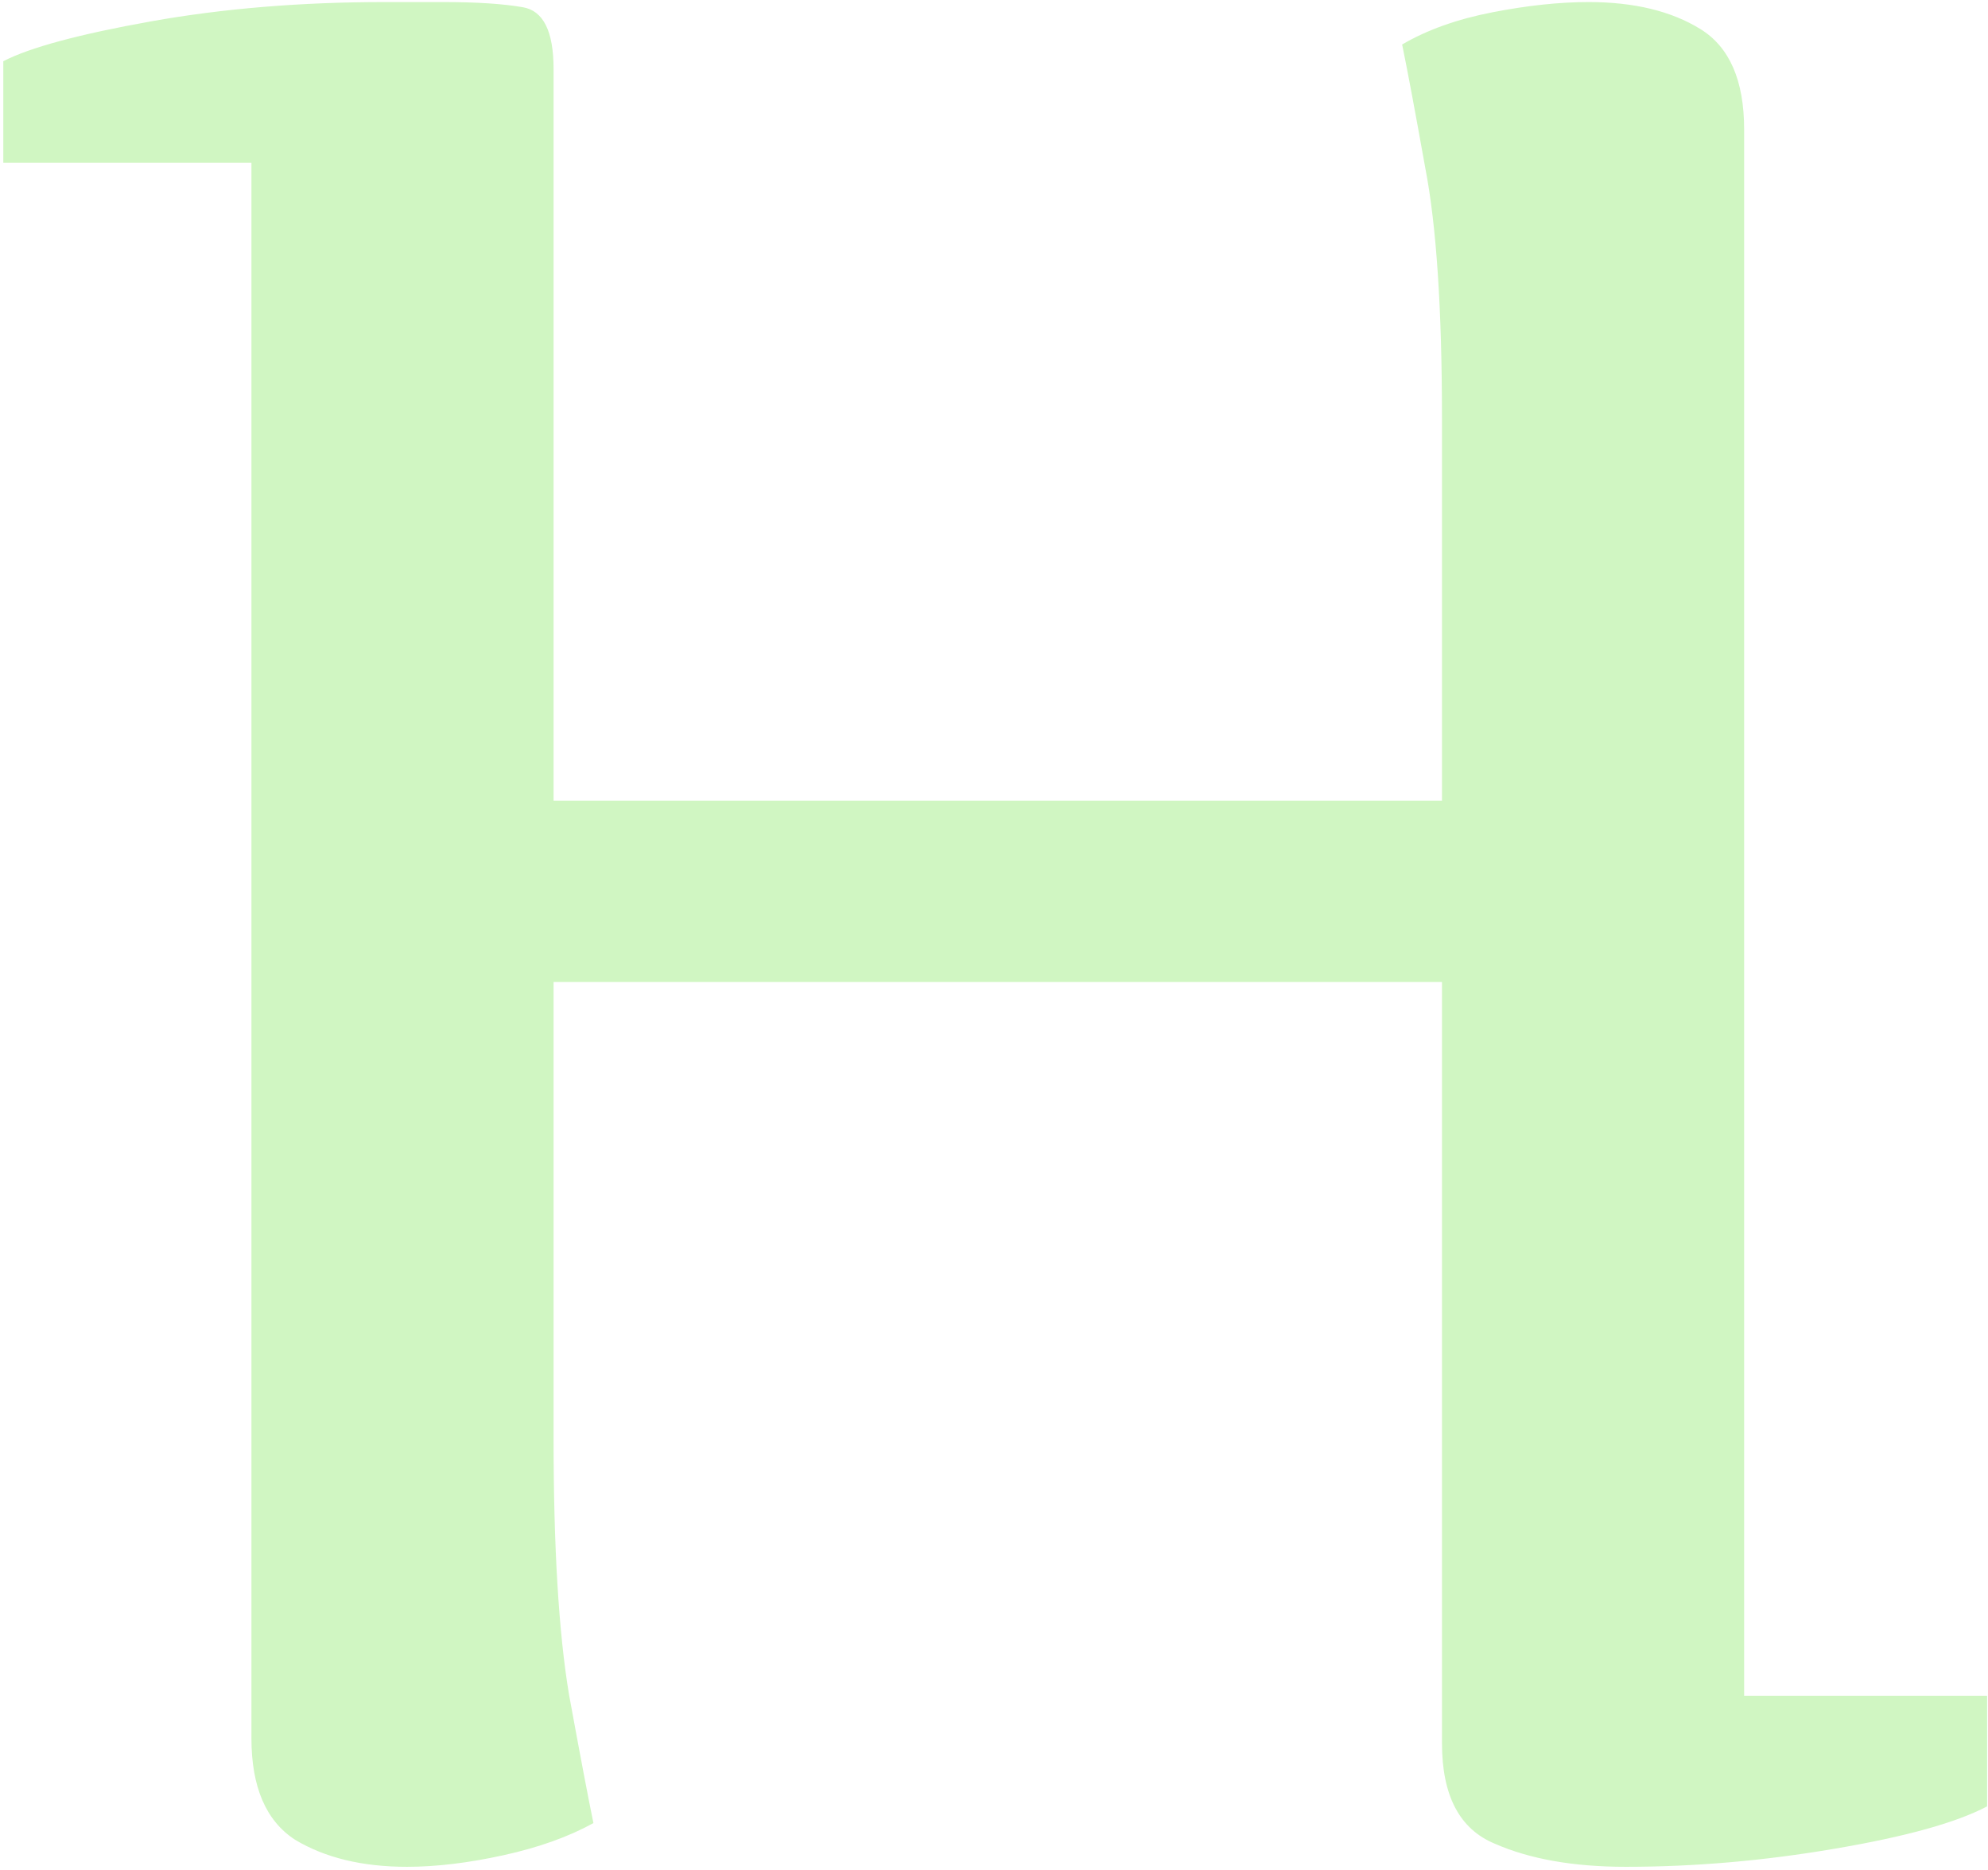
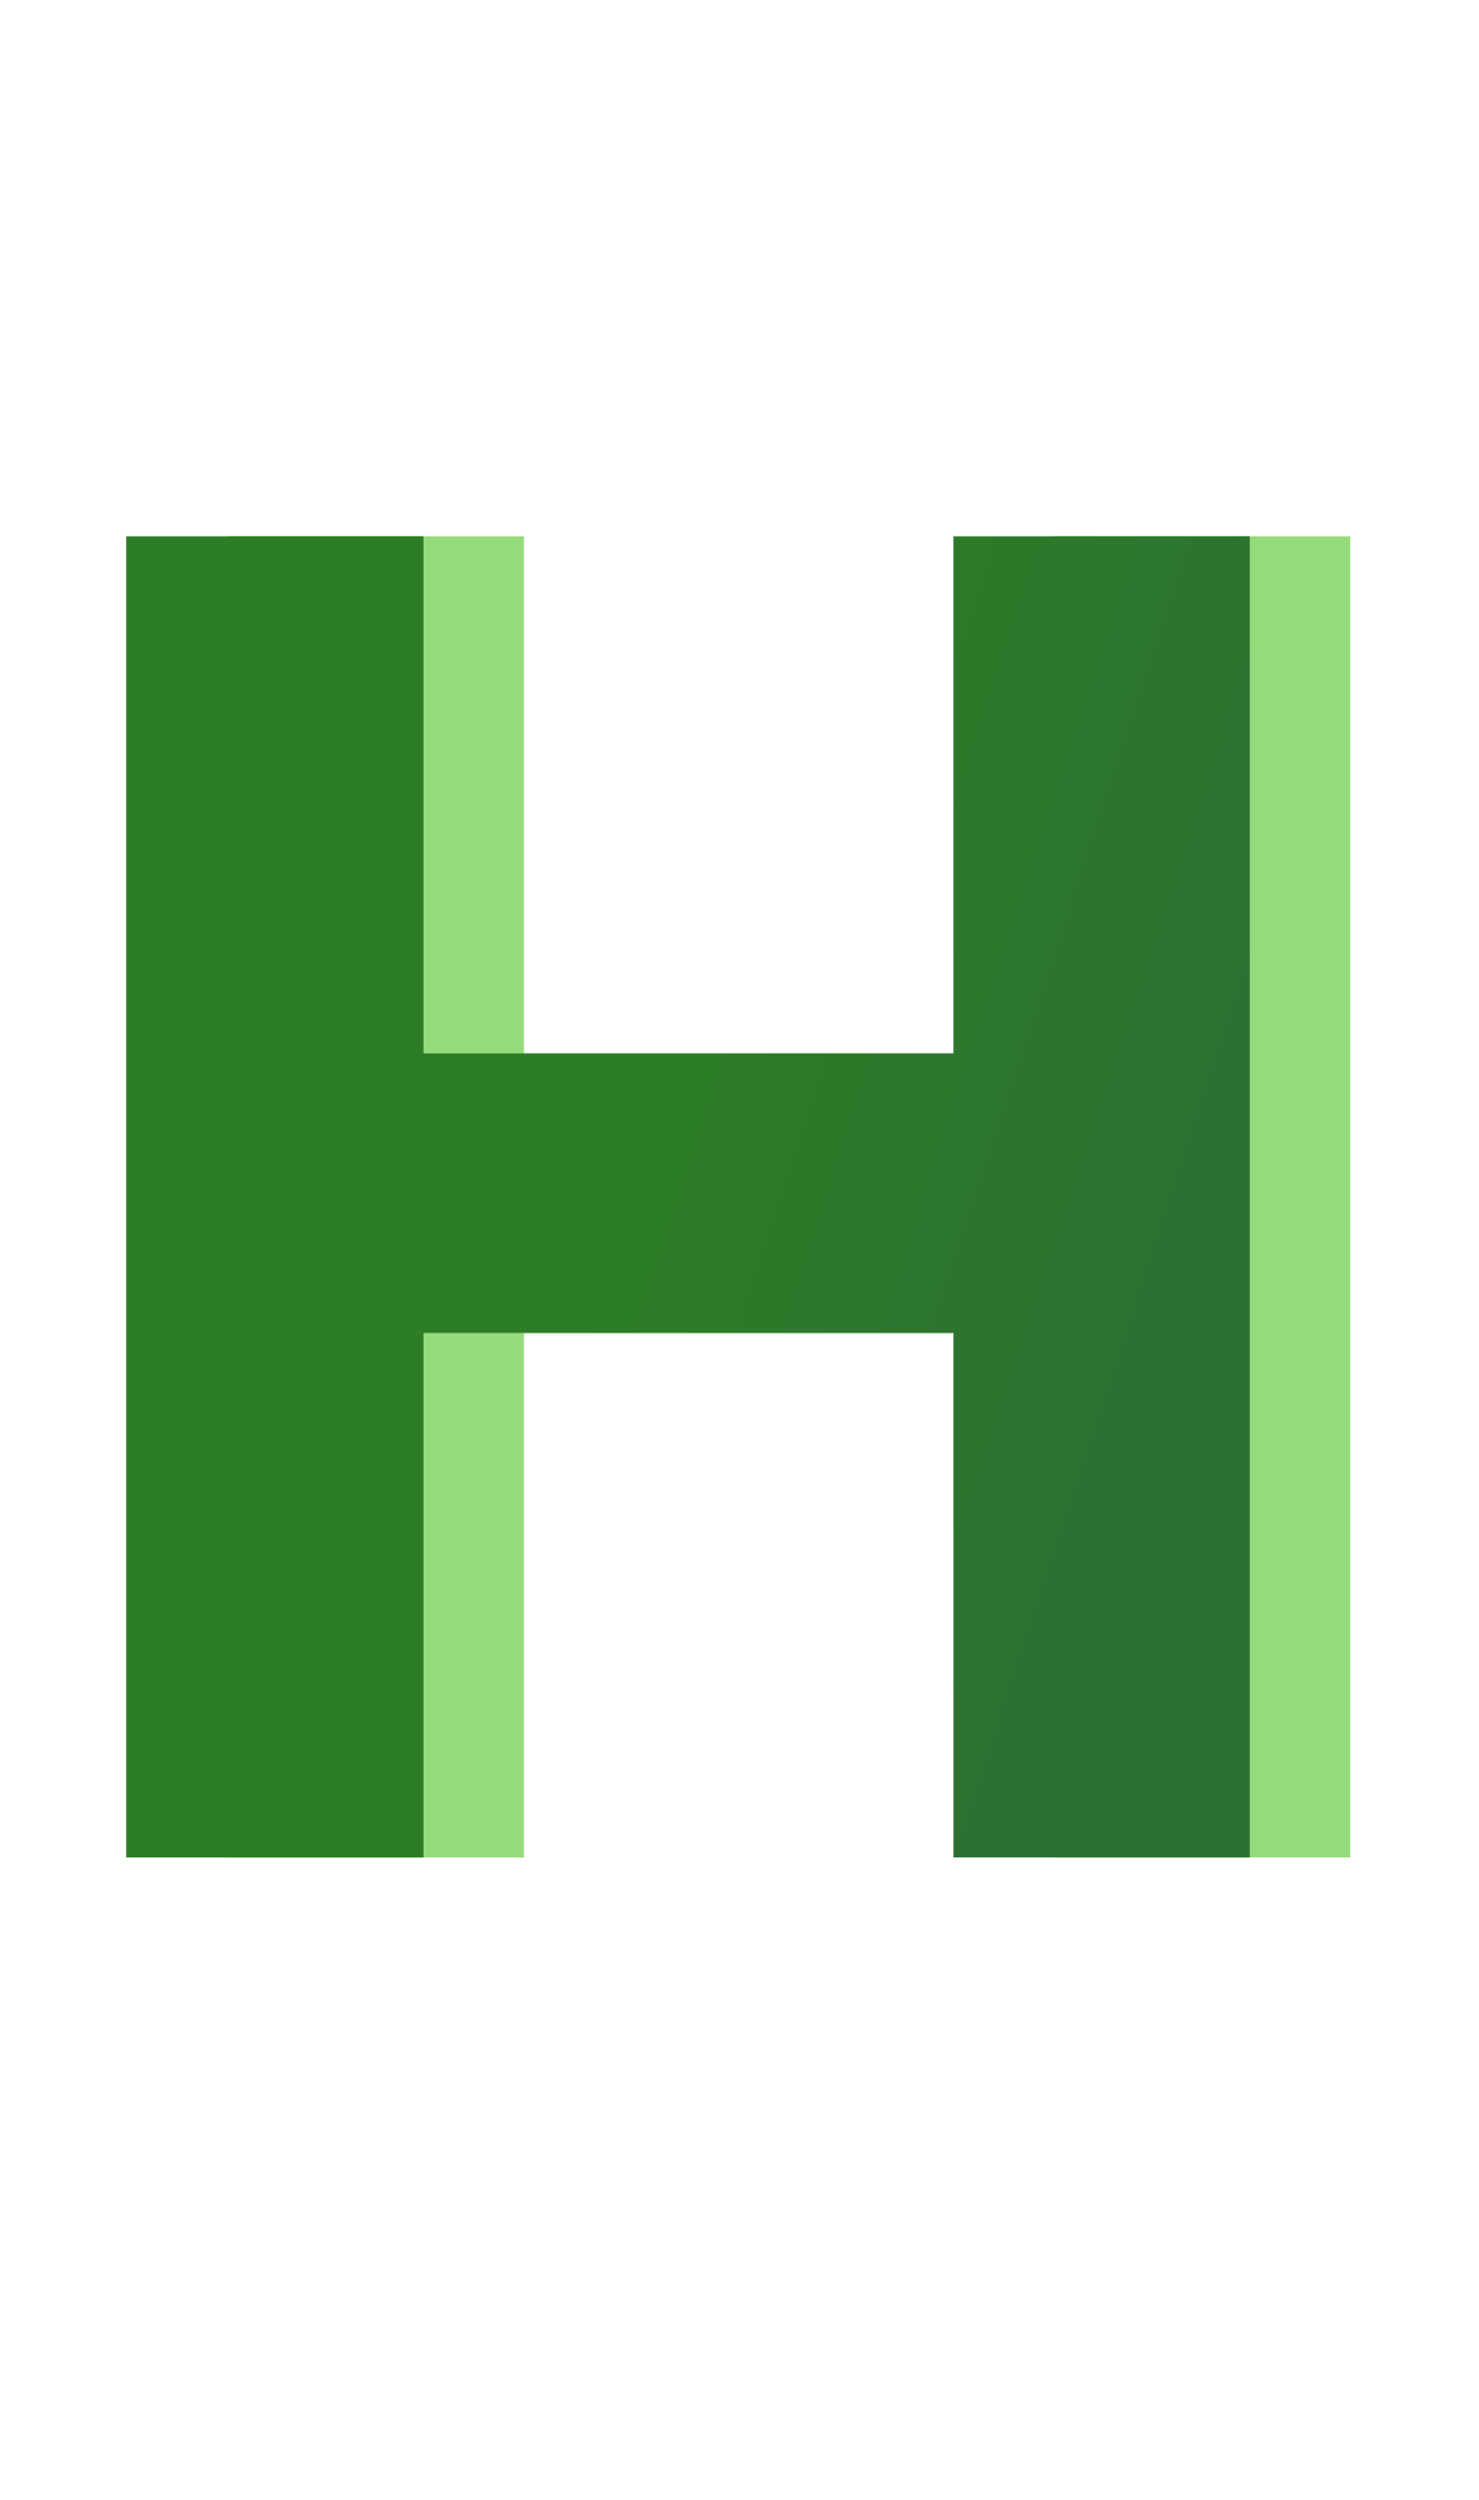
- <svg xmlns="http://www.w3.org/2000/svg" width="302" height="284" viewBox="0 0 302 284" fill="none">
-   <path d="M264.953 257.539H301.867V274.336C297.18 276.81 289.432 278.958 278.625 280.781C267.948 282.604 257.401 283.516 246.984 283.516C239.042 283.516 232.401 282.344 227.062 280C221.724 277.786 219.055 272.708 219.055 264.766V149.141H84.094V218.477C84.094 235.013 84.875 247.969 86.438 257.344C88.13 266.589 89.367 273.099 90.148 276.875C86.372 278.958 81.815 280.586 76.477 281.758C71.138 282.93 66.255 283.516 61.828 283.516C55.057 283.516 49.393 282.148 44.836 279.414C40.409 276.549 38.195 271.406 38.195 263.984V24.727H0.5V9.297C4.536 7.214 12.023 5.195 22.961 3.242C33.898 1.289 45.747 0.312 58.508 0.312H67.297C72.375 0.312 76.412 0.573 79.406 1.094C82.531 1.615 84.094 4.74 84.094 10.469V121.602H219.055V63.594C219.055 46.927 218.208 34.232 216.516 25.508C214.953 16.784 213.781 10.534 213 6.758C216.776 4.544 221.333 2.917 226.672 1.875C232.01 0.833 236.893 0.312 241.32 0.312C248.221 0.312 253.885 1.68 258.312 4.414C262.74 7.148 264.953 12.227 264.953 19.648V257.539Z" fill="#D0F6C2" />
+ <svg xmlns="http://www.w3.org/2000/svg" width="309" height="522" viewBox="0 0 309 522" fill="none">
+   <path d="M220.219 112.023H282.133V388H220.219V278.43H109.477V388H47.367V112.023H109.477V220.031H220.219V112.023Z" fill="#95DB7B" />
+   <path d="M199.219 112.023H261.133V388H199.219V278.43H88.477V388H26.367V112.023H88.477V220.031H199.219V112.023Z" fill="url(#paint0_linear_52_37)" />
+   <defs>
+     <linearGradient id="paint0_linear_52_37" x1="144" y1="197.224" x2="254.324" y2="233.281" gradientUnits="userSpaceOnUse">
+       <stop stop-color="#2D7D26" />
+       <stop offset="1" stop-color="#2D7132" />
+     </linearGradient>
+   </defs>
</svg>
